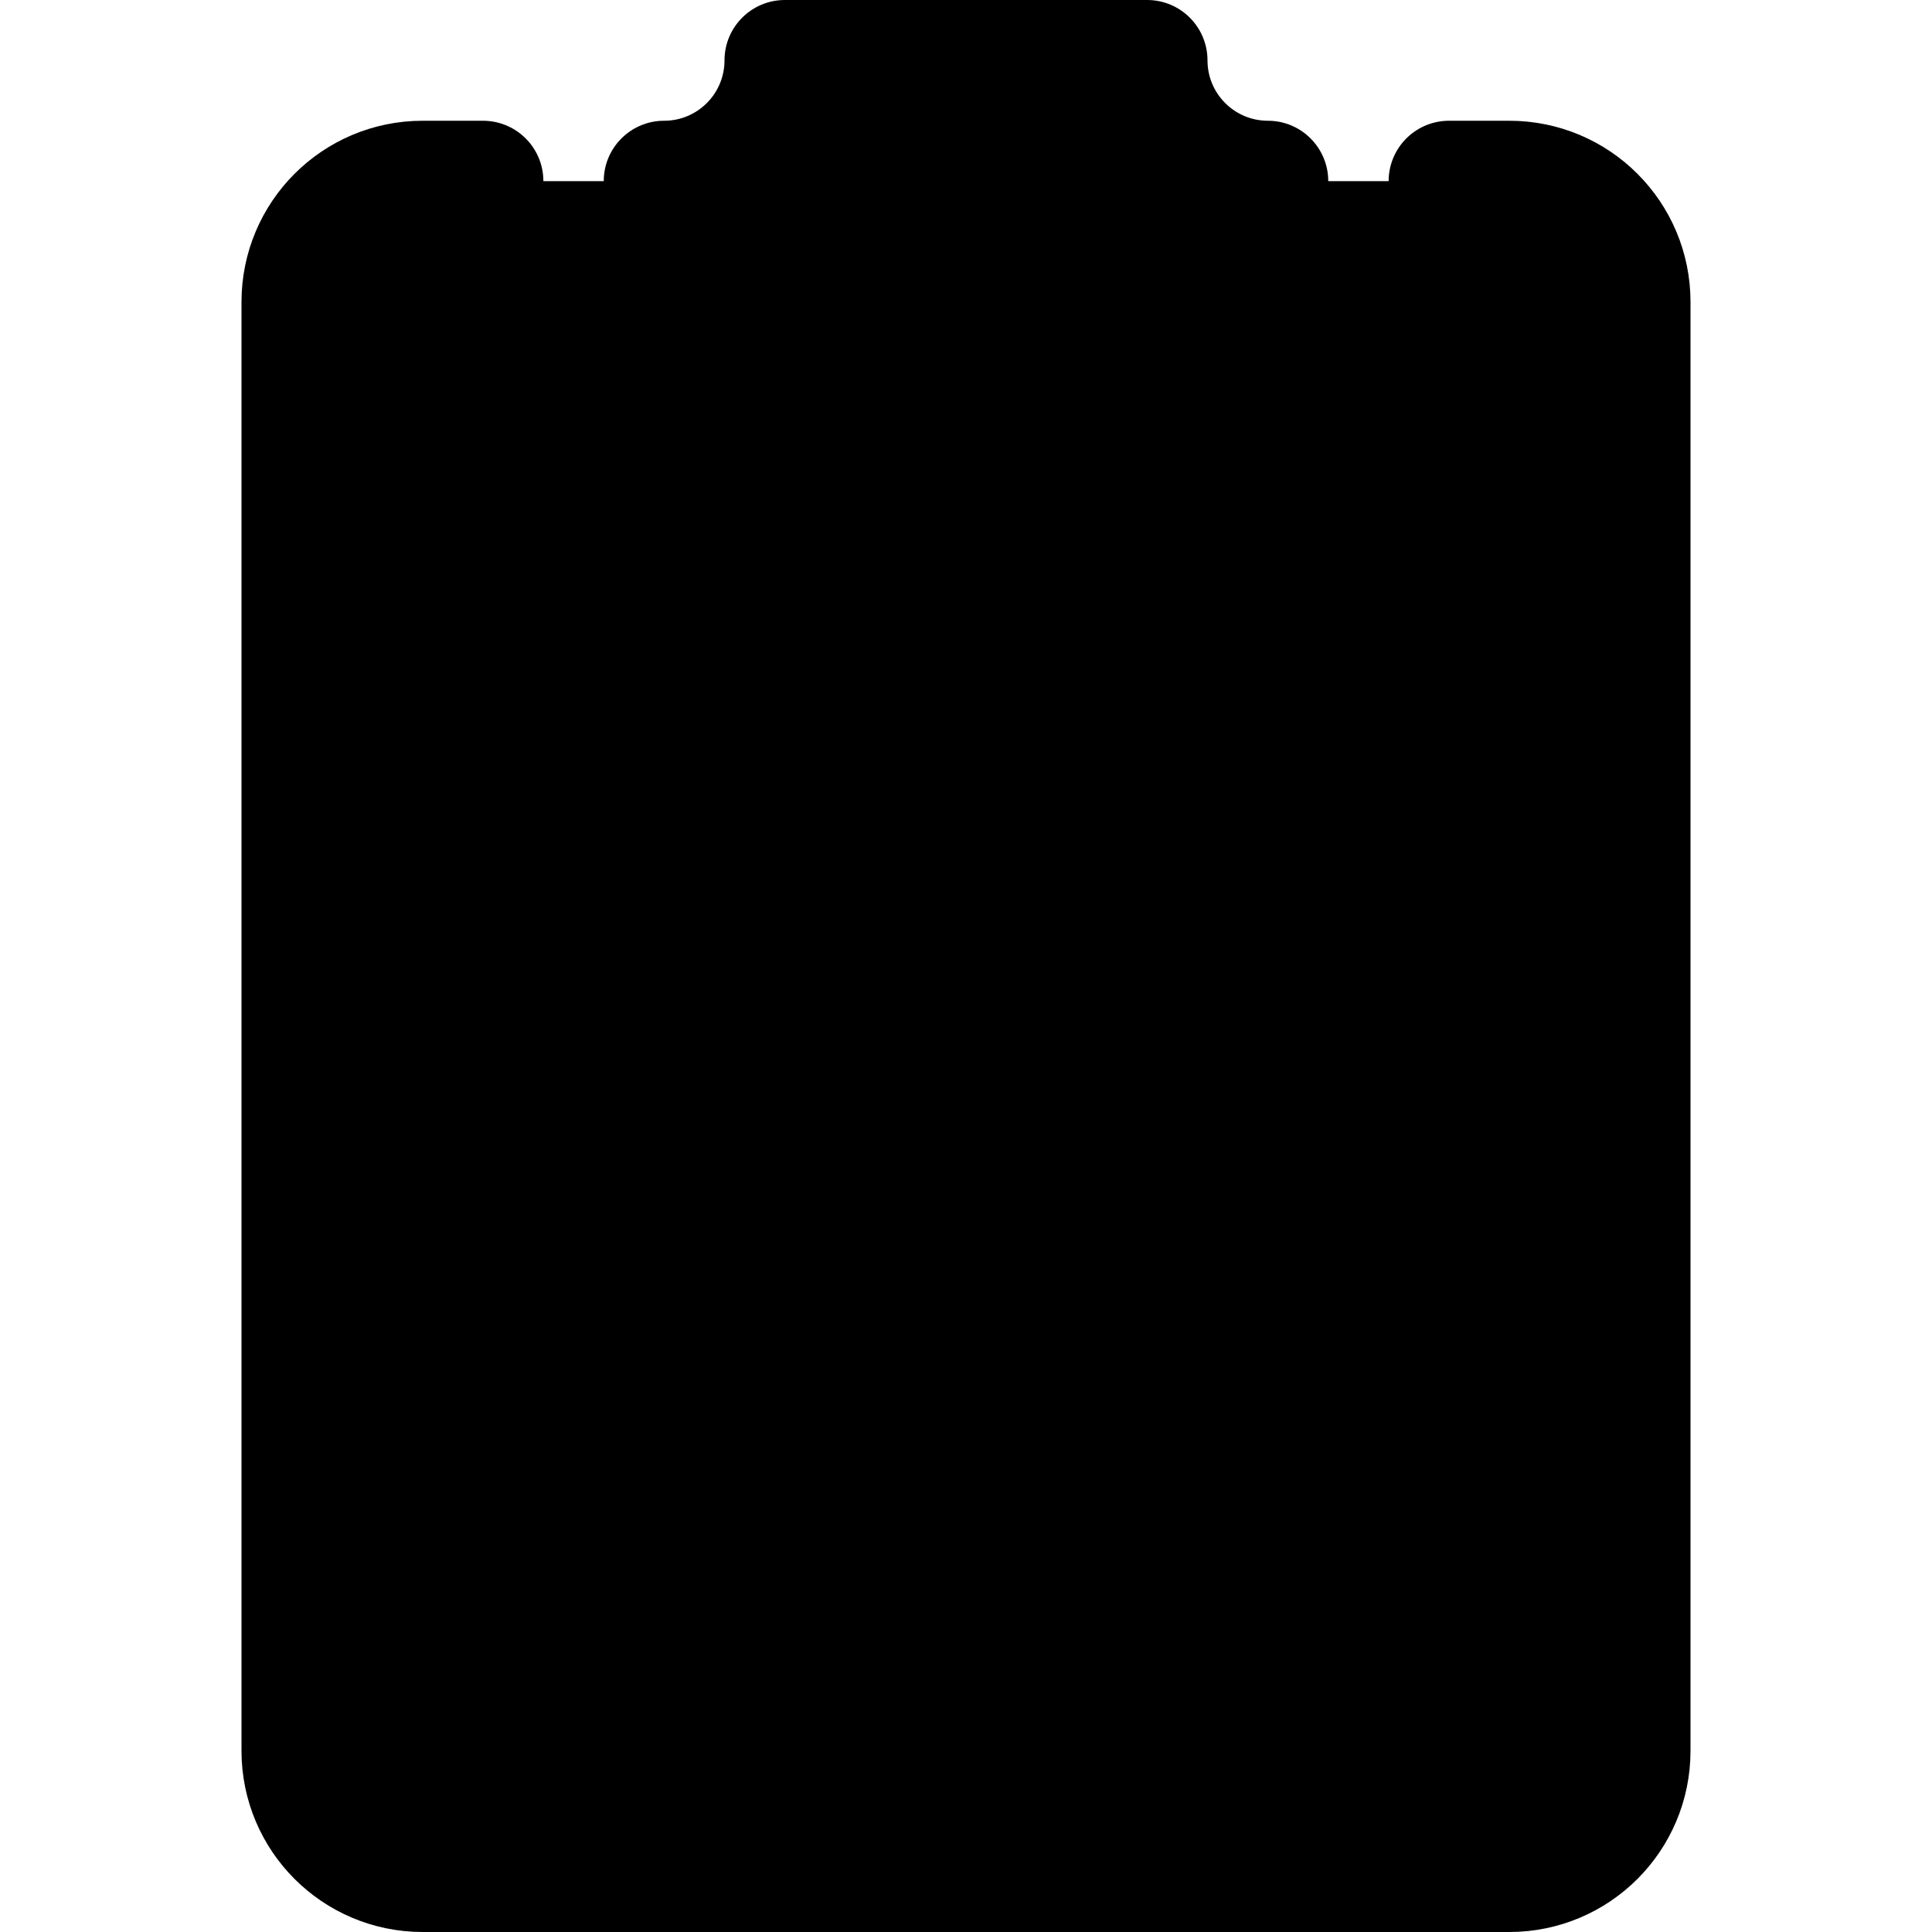
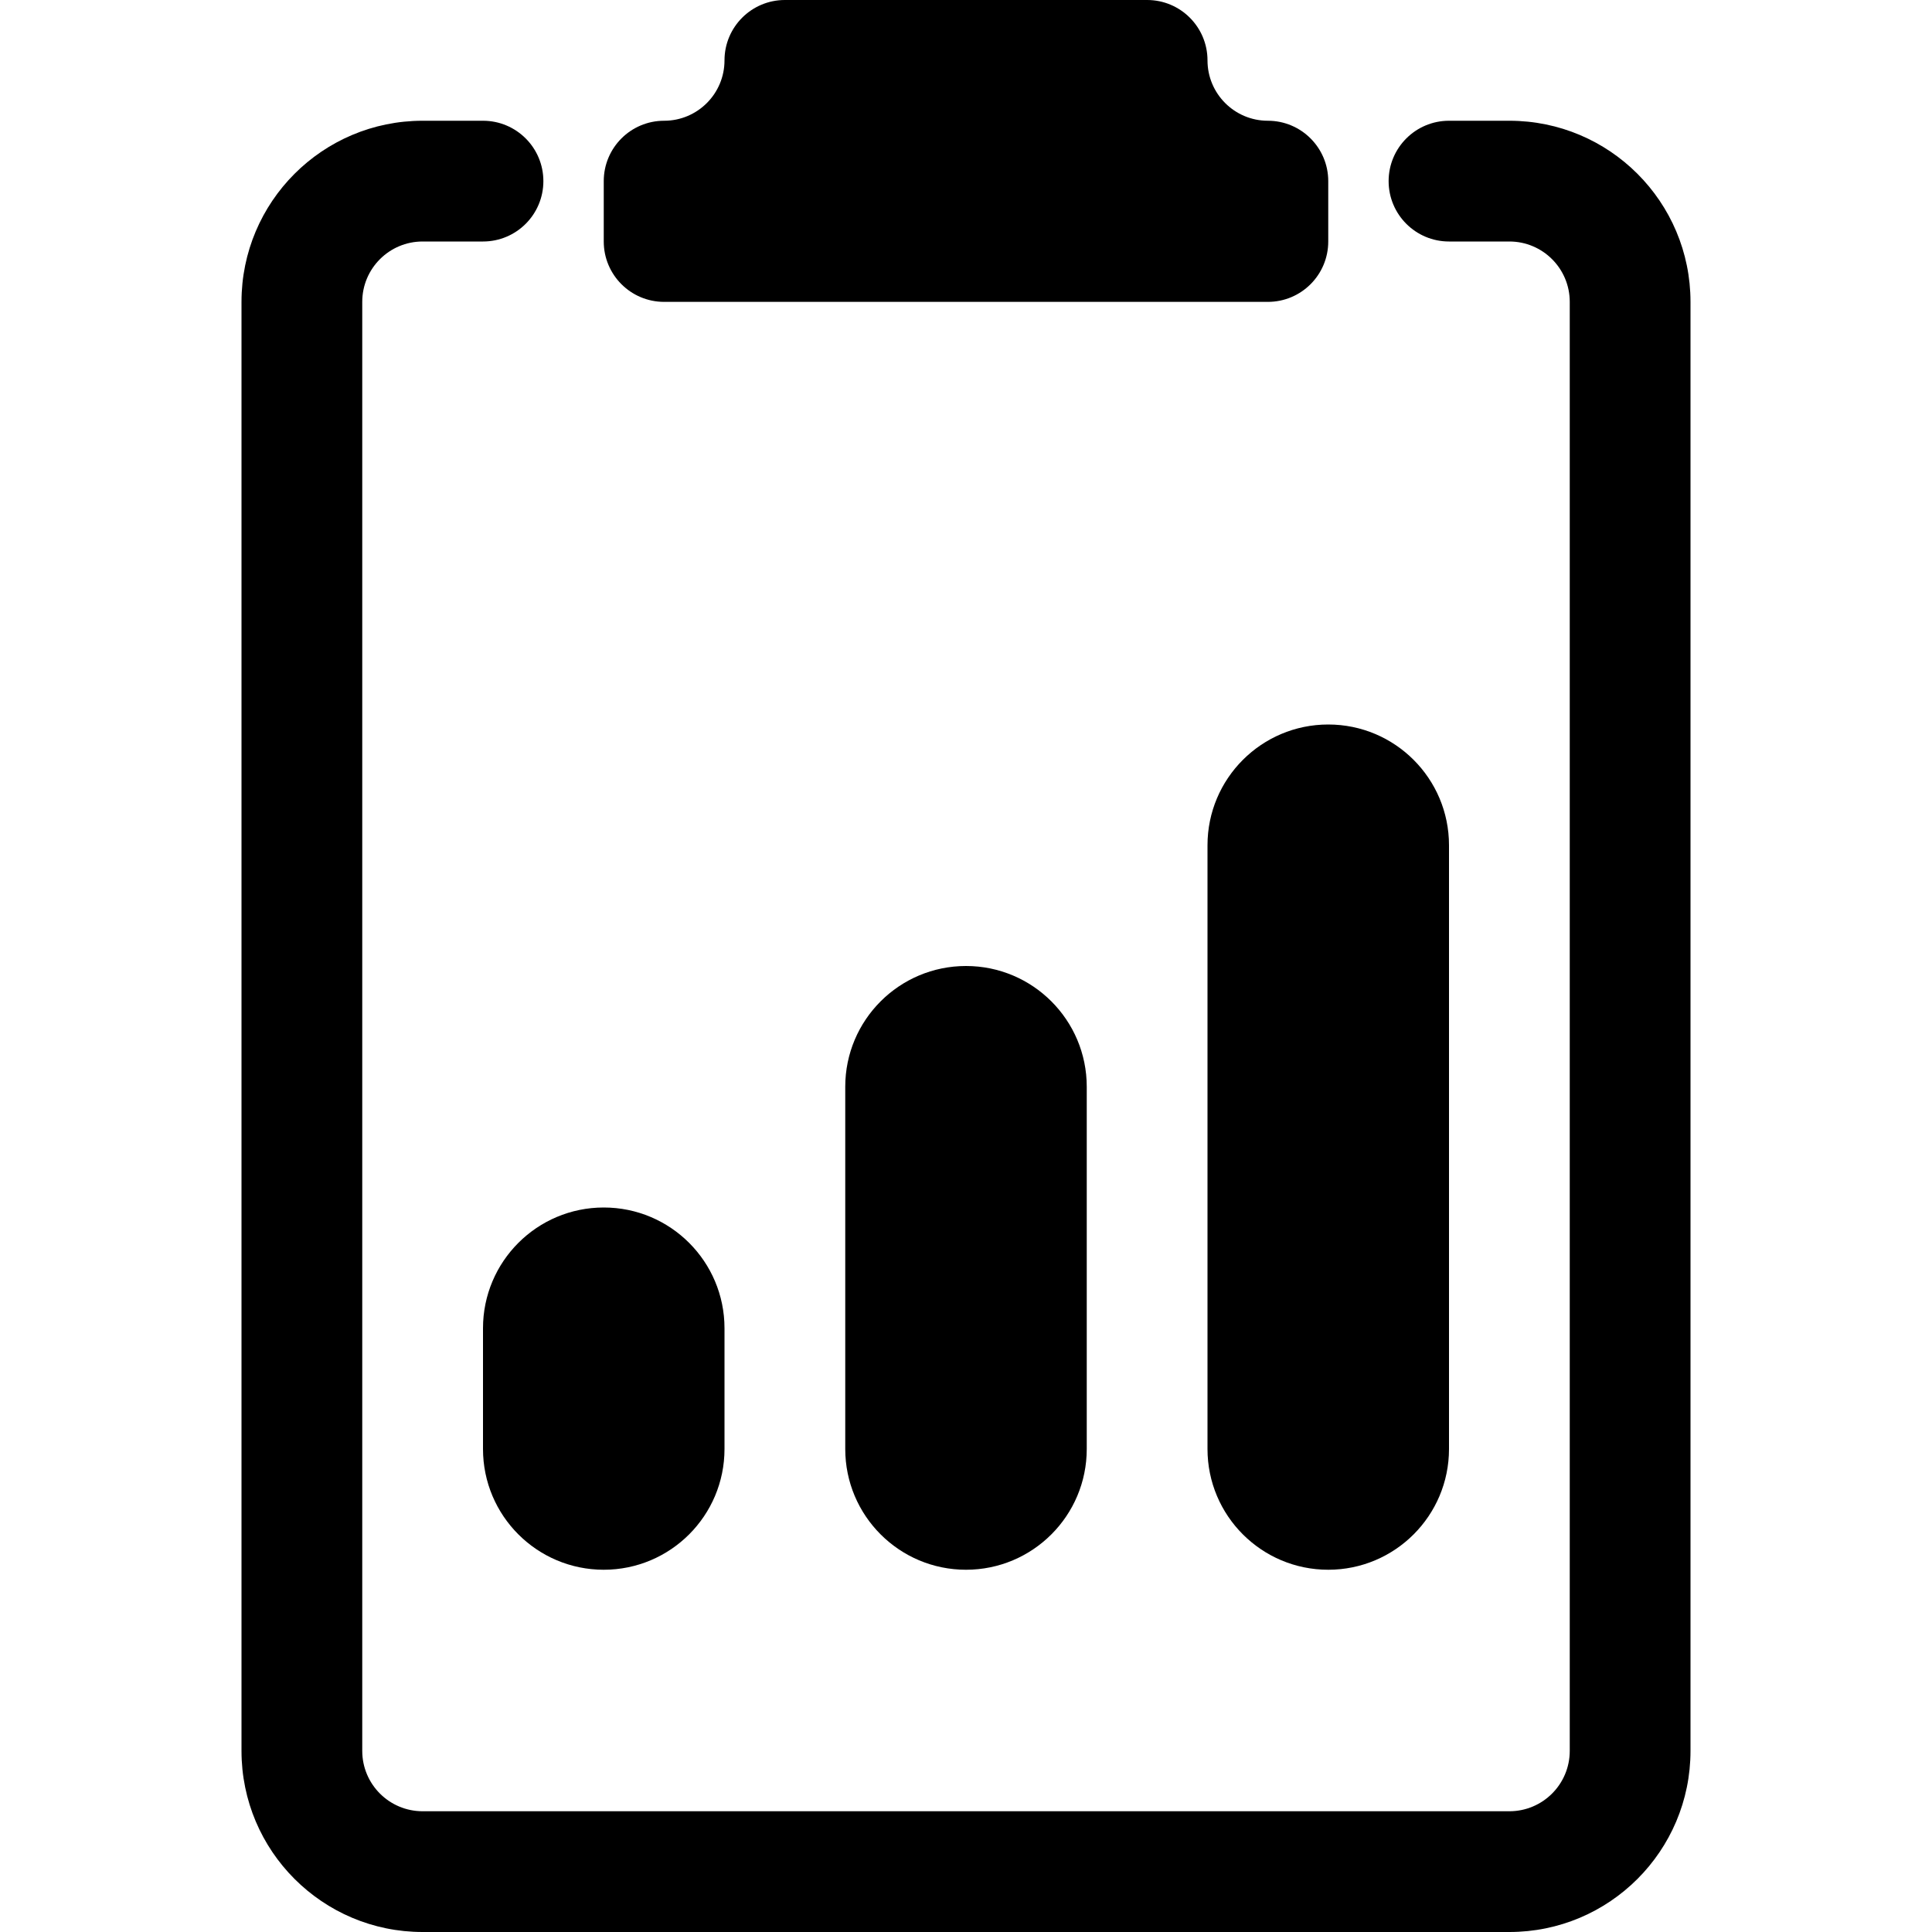
<svg xmlns="http://www.w3.org/2000/svg" width="16" height="16" fill="currentColor" class="bi bi-clipboard2-data" viewBox="0 0 16 16">
-   <path d="M4 11a1 1 0 1 1 2 0v1a1 1 0 1 1-2 0v-1Zm6-4a1 1 0 1 1 2 0v5a1 1 0 1 1-2 0V7ZM7 9a1 1 0 0 1 2 0v3a1 1 0 1 1-2 0V9Z" />
-   <path stroke="#000" stroke-linecap="round" d="M12 1.5h.5a1 1 0 0 1 1 1v12a1 1 0 0 1-1 1h-9a1 1 0 0 1-1-1v-12a1 1 0 0 1 1-1H4" />
-   <path fill-rule="evenodd" d="M10 .5a.5.5 0 0 0-.5-.5h-3a.5.5 0 0 0-.5.5.5.5 0 0 1-.5.5.5.5 0 0 0-.5.5V2a.5.5 0 0 0 .5.5h5A.5.5 0 0 0 11 2v-.5a.5.5 0 0 0-.5-.5.5.5 0 0 1-.5-.5Z" />
+   <path d="M9.5 0a.5.5 0 0 1 .5.5.5.5 0 0 0 .5.5.5.5 0 0 1 .5.5V2a.5.5 0 0 1-.5.5h-5A.5.5 0 0 1 5 2v-.5a.5.5 0 0 1 .5-.5.5.5 0 0 0 .5-.5.5.5 0 0 1 .5-.5h3Z" />
+   <path d="M3 2.5a.5.5 0 0 1 .5-.5H4a.5.5 0 0 0 0-1h-.5A1.5 1.5 0 0 0 2 2.5v12A1.5 1.5 0 0 0 3.5 16h9a1.5 1.5 0 0 0 1.5-1.5v-12A1.5 1.5 0 0 0 12.5 1H12a.5.5 0 0 0 0 1h.5a.5.5 0 0 1 .5.5v12a.5.5 0 0 1-.5.5h-9a.5.5 0 0 1-.5-.5v-12Z" />
+   <path d="M10 7a1 1 0 1 1 2 0v5a1 1 0 1 1-2 0V7Zm-6 4a1 1 0 1 1 2 0v1a1 1 0 1 1-2 0v-1Zm4-3a1 1 0 0 0-1 1v3a1 1 0 1 0 2 0V9a1 1 0 0 0-1-1Z" />
</svg>
